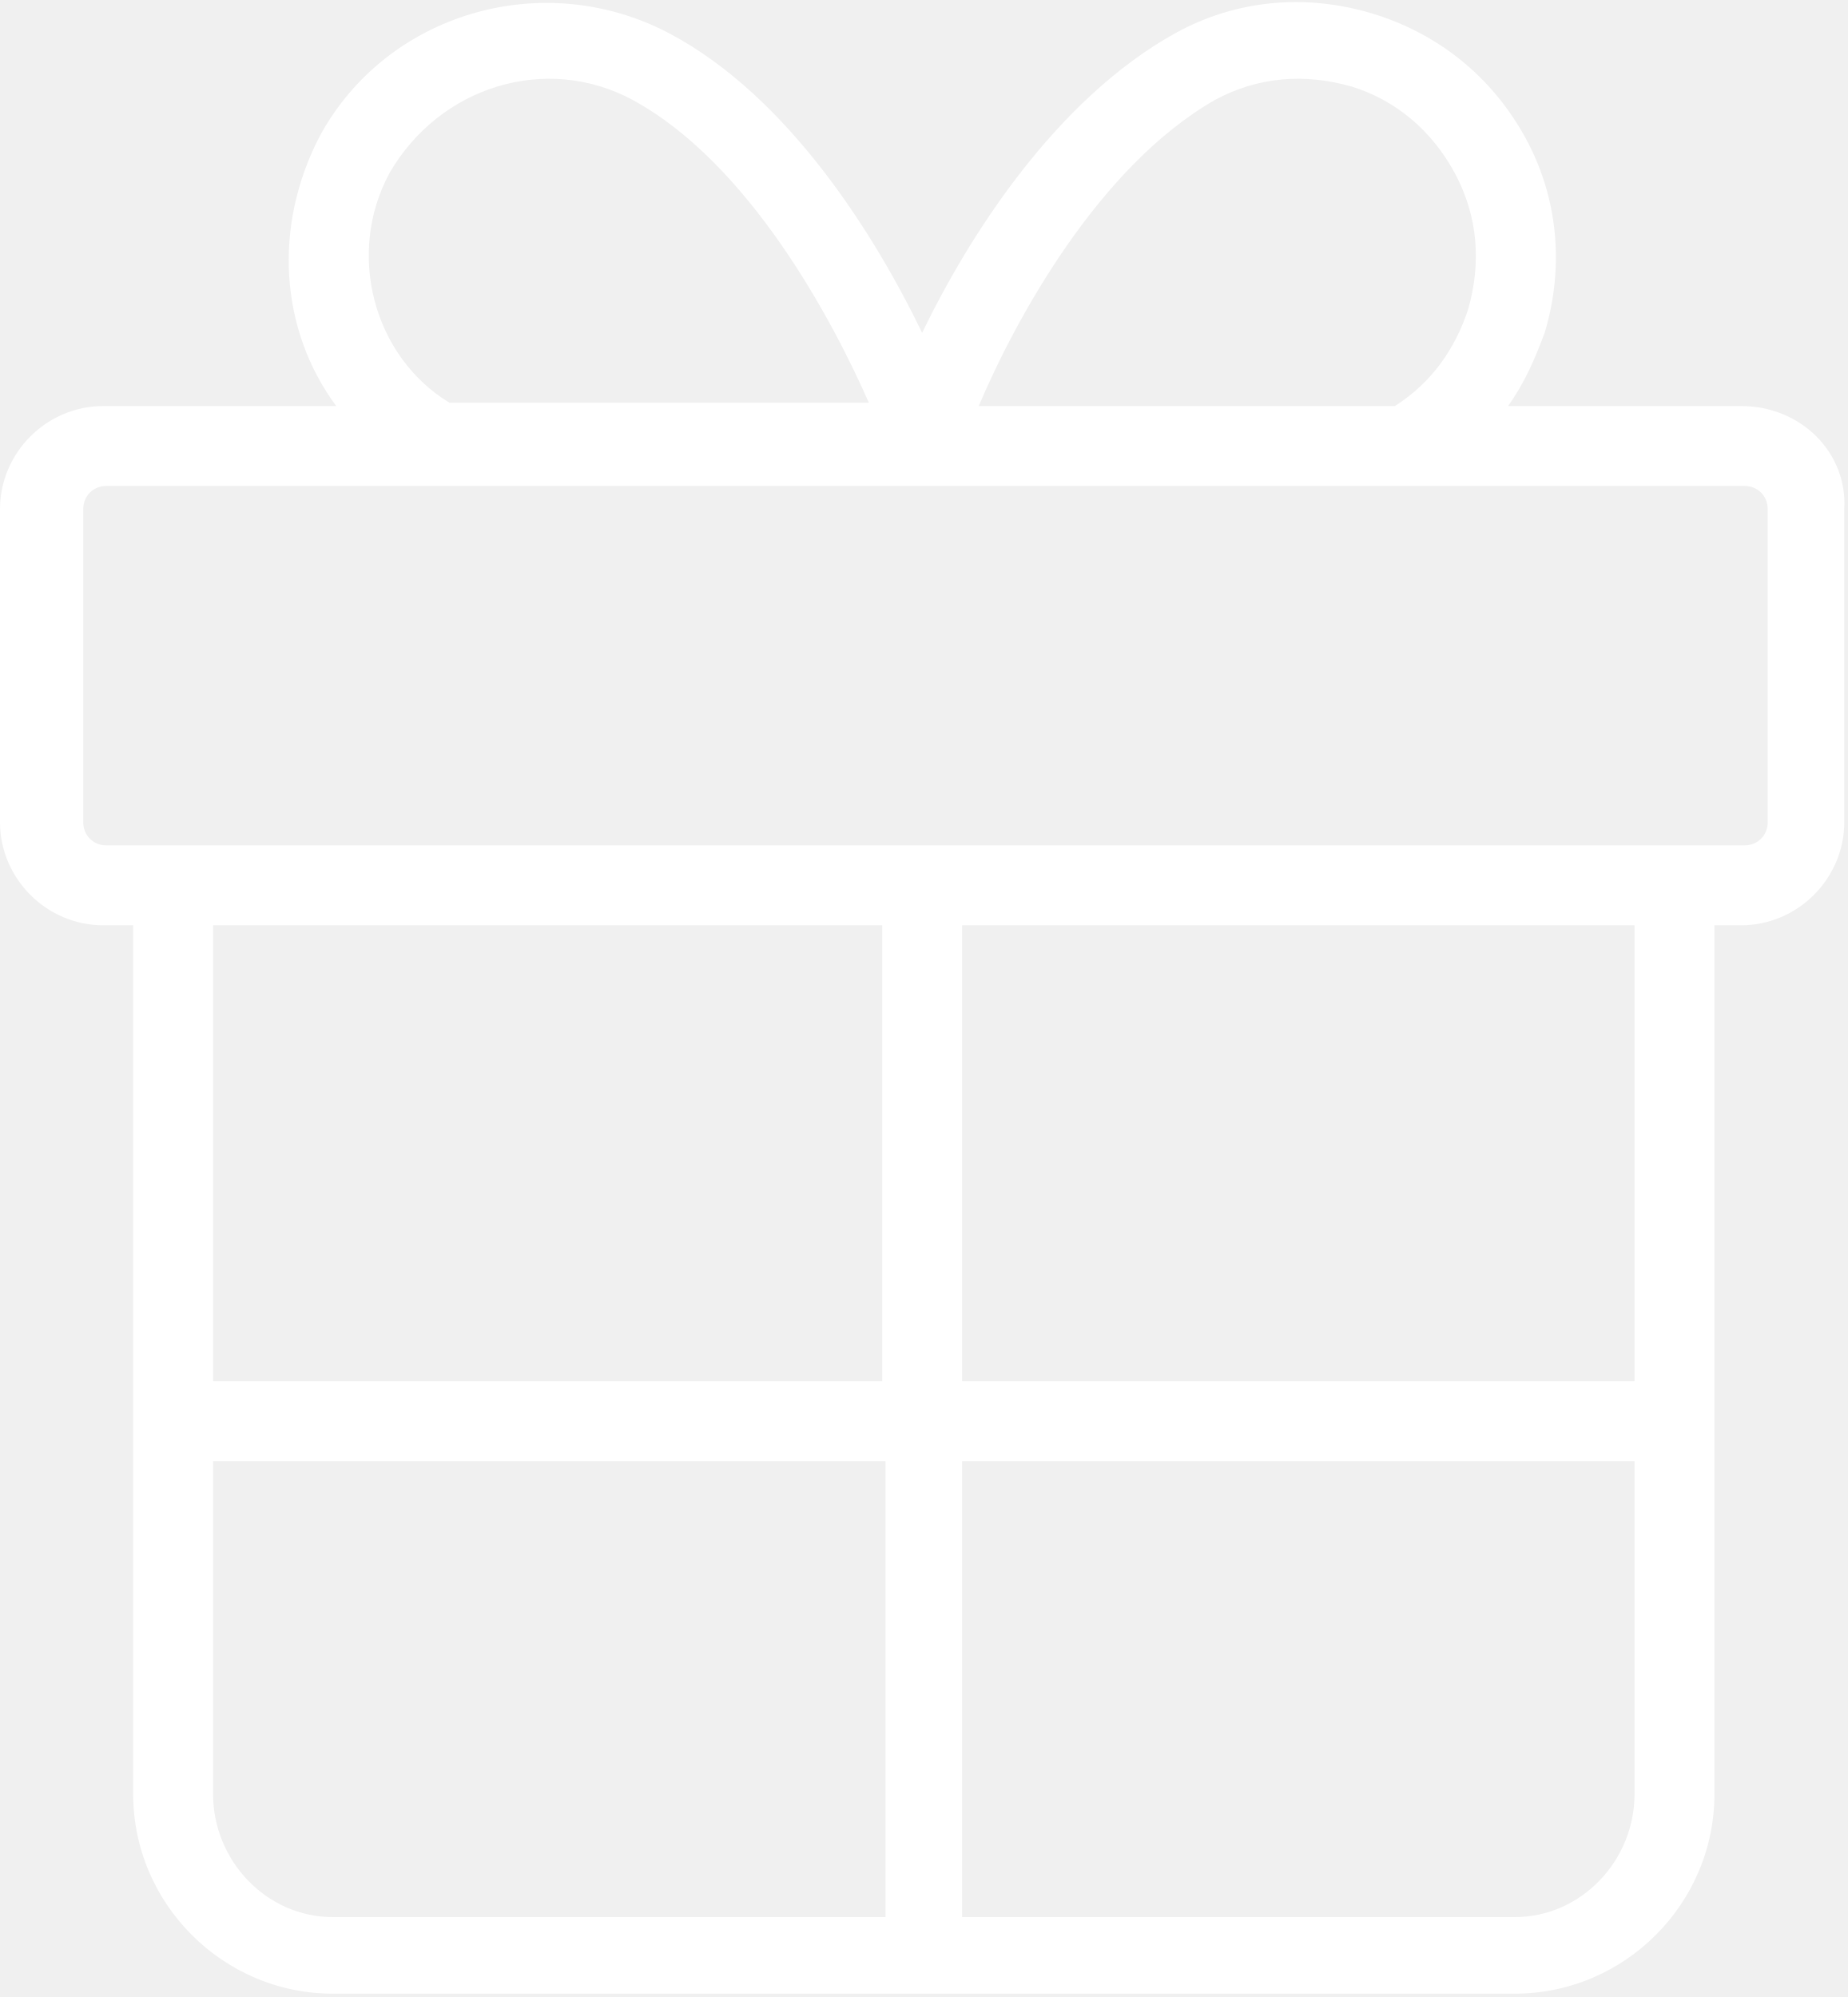
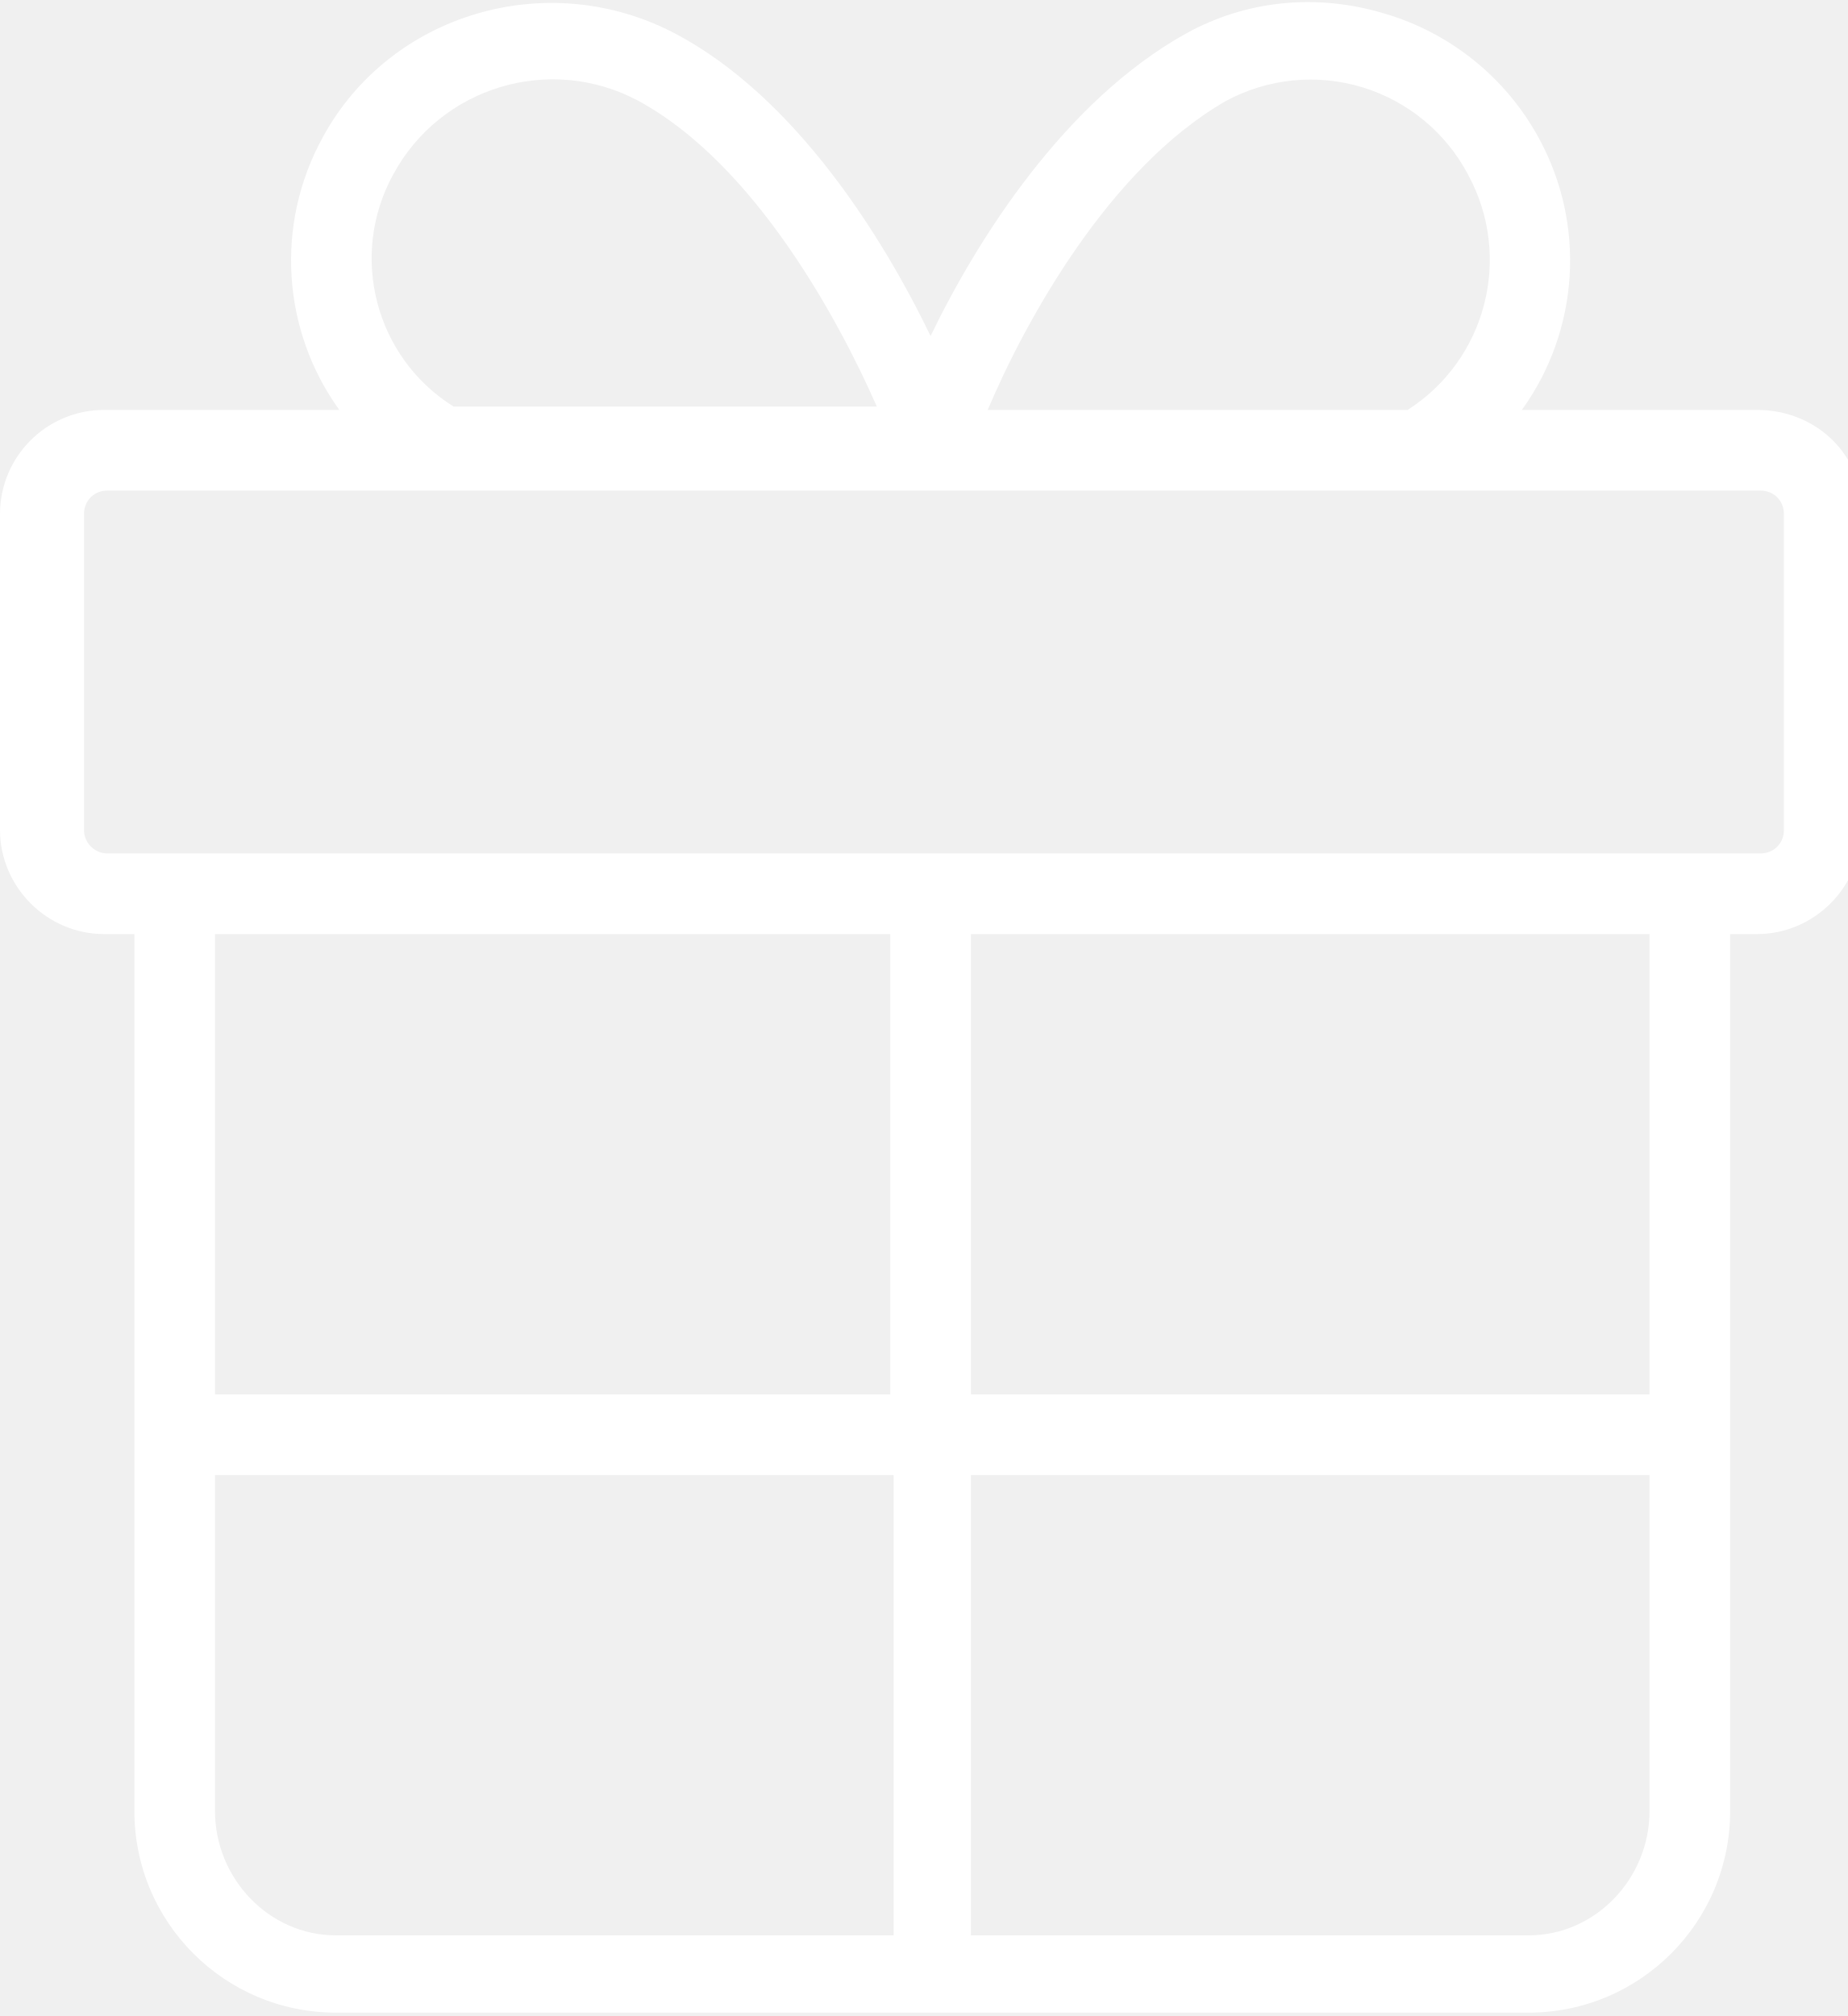
- <svg xmlns="http://www.w3.org/2000/svg" version="1.1" id="Layer_1" x="0px" y="0px" viewBox="0 0 55.5 60" style="enable-background:new 0 0 55.5 60;" xml:space="preserve" fill="#ffffff">
-   <path d="M52.3,12.2h-7c0.5-0.7,0.8-1.4,1.1-2.2c0.6-2,0.4-4.1-0.6-5.9c-1-1.8-2.6-3.1-4.6-3.7c-2-0.6-4.1-0.4-5.9,0.6   c-3.6,2-6.2,6.1-7.6,9c-1.4-2.9-4-7.1-7.6-9c-3.8-2-8.5-0.6-10.5,3.1c-1.4,2.7-1.2,5.8,0.5,8.1h-7c-1.7,0-3.1,1.4-3.1,3.1v9.4   c0,1.7,1.4,3.1,3.1,3.1H4v26.1c0,3.3,2.7,6,6,6h35.5c3.3,0,6-2.7,6-6V27.8h0.8c1.7,0,3.1-1.4,3.1-3.1v-9.4   C55.5,13.6,54.1,12.2,52.3,12.2z M36.5,3c1.3-0.7,2.7-0.8,4.1-0.4C41.9,3,43,3.9,43.7,5.2c0.7,1.3,0.8,2.7,0.4,4.1   c-0.4,1.2-1.1,2.2-2.2,2.9H29.4C30.5,9.6,33,5,36.5,3z M11.7,5.2C13.2,2.6,16.4,1.6,19,3c3.5,1.9,6,6.6,7.1,9.1H13.5   C11.2,10.7,10.4,7.6,11.7,5.2z M26.5,27.8v13.7H6.4V27.8H26.5z M6.4,53.9v-10h20.2v13.7H10C8,57.6,6.4,55.9,6.4,53.9z M45.5,57.6   H28.9V43.9h20.2v10C49.1,55.9,47.5,57.6,45.5,57.6z M49.1,41.5H28.9V27.8h20.2V41.5z M53.1,24.7c0,0.4-0.3,0.7-0.7,0.7h-2   c0,0,0,0,0,0s0,0,0,0H27.7c0,0,0,0,0,0s0,0,0,0H5.2c0,0,0,0,0,0s0,0,0,0h-2c-0.4,0-0.7-0.3-0.7-0.7v-9.4c0-0.4,0.3-0.7,0.7-0.7h49.2   c0.4,0,0.7,0.3,0.7,0.7V24.7z" />
+ <svg xmlns="http://www.w3.org/2000/svg" viewBox="0 0 55 60" fill="#fff">
+   <path d="M52.3 12.2h-7a7.6 7.6 0 0 0 .5-8.1A7.7 7.7 0 0 0 41.2.4c-2-.6-4.1-.4-5.9.6-3.6 2-6.2 6.1-7.6 9-1.4-2.9-4-7.1-7.6-9-3.8-2-8.5-.6-10.5 3.1a7.6 7.6 0 0 0 .5 8.1h-7A3.1 3.1 0 0 0 0 15.3v9.4c0 1.7 1.4 3.1 3.1 3.1H4v26.1a6 6 0 0 0 6 6h35.5a6 6 0 0 0 6-6V27.8h.8c1.7 0 3.1-1.4 3.1-3.1v-9.4c.1-1.7-1.3-3.1-3.1-3.1zM36.5 3a5.3 5.3 0 0 1 7.2 2.2 5.3 5.3 0 0 1-1.8 7H29.4C30.5 9.6 33 5 36.5 3zM11.7 5.2A5.4 5.4 0 0 1 19 3c3.5 1.9 6 6.6 7.1 9.1H13.5a5.2 5.2 0 0 1-1.8-6.9zm14.8 22.6v13.7H6.4V27.8h20.1zM6.4 53.9v-10h20.2v13.7H10c-2 0-3.6-1.7-3.6-3.7zm39.1 3.7H28.9V43.9h20.2v10c0 2-1.6 3.7-3.6 3.7zm3.6-16.1H28.9V27.8h20.2v13.7zm4-16.8c0 .4-.3.7-.7.7H3.2a.7.7 0 0 1-.7-.7v-9.4c0-.4.3-.7.7-.7h49.2c.4 0 .7.3.7.7v9.4z" />
</svg>
